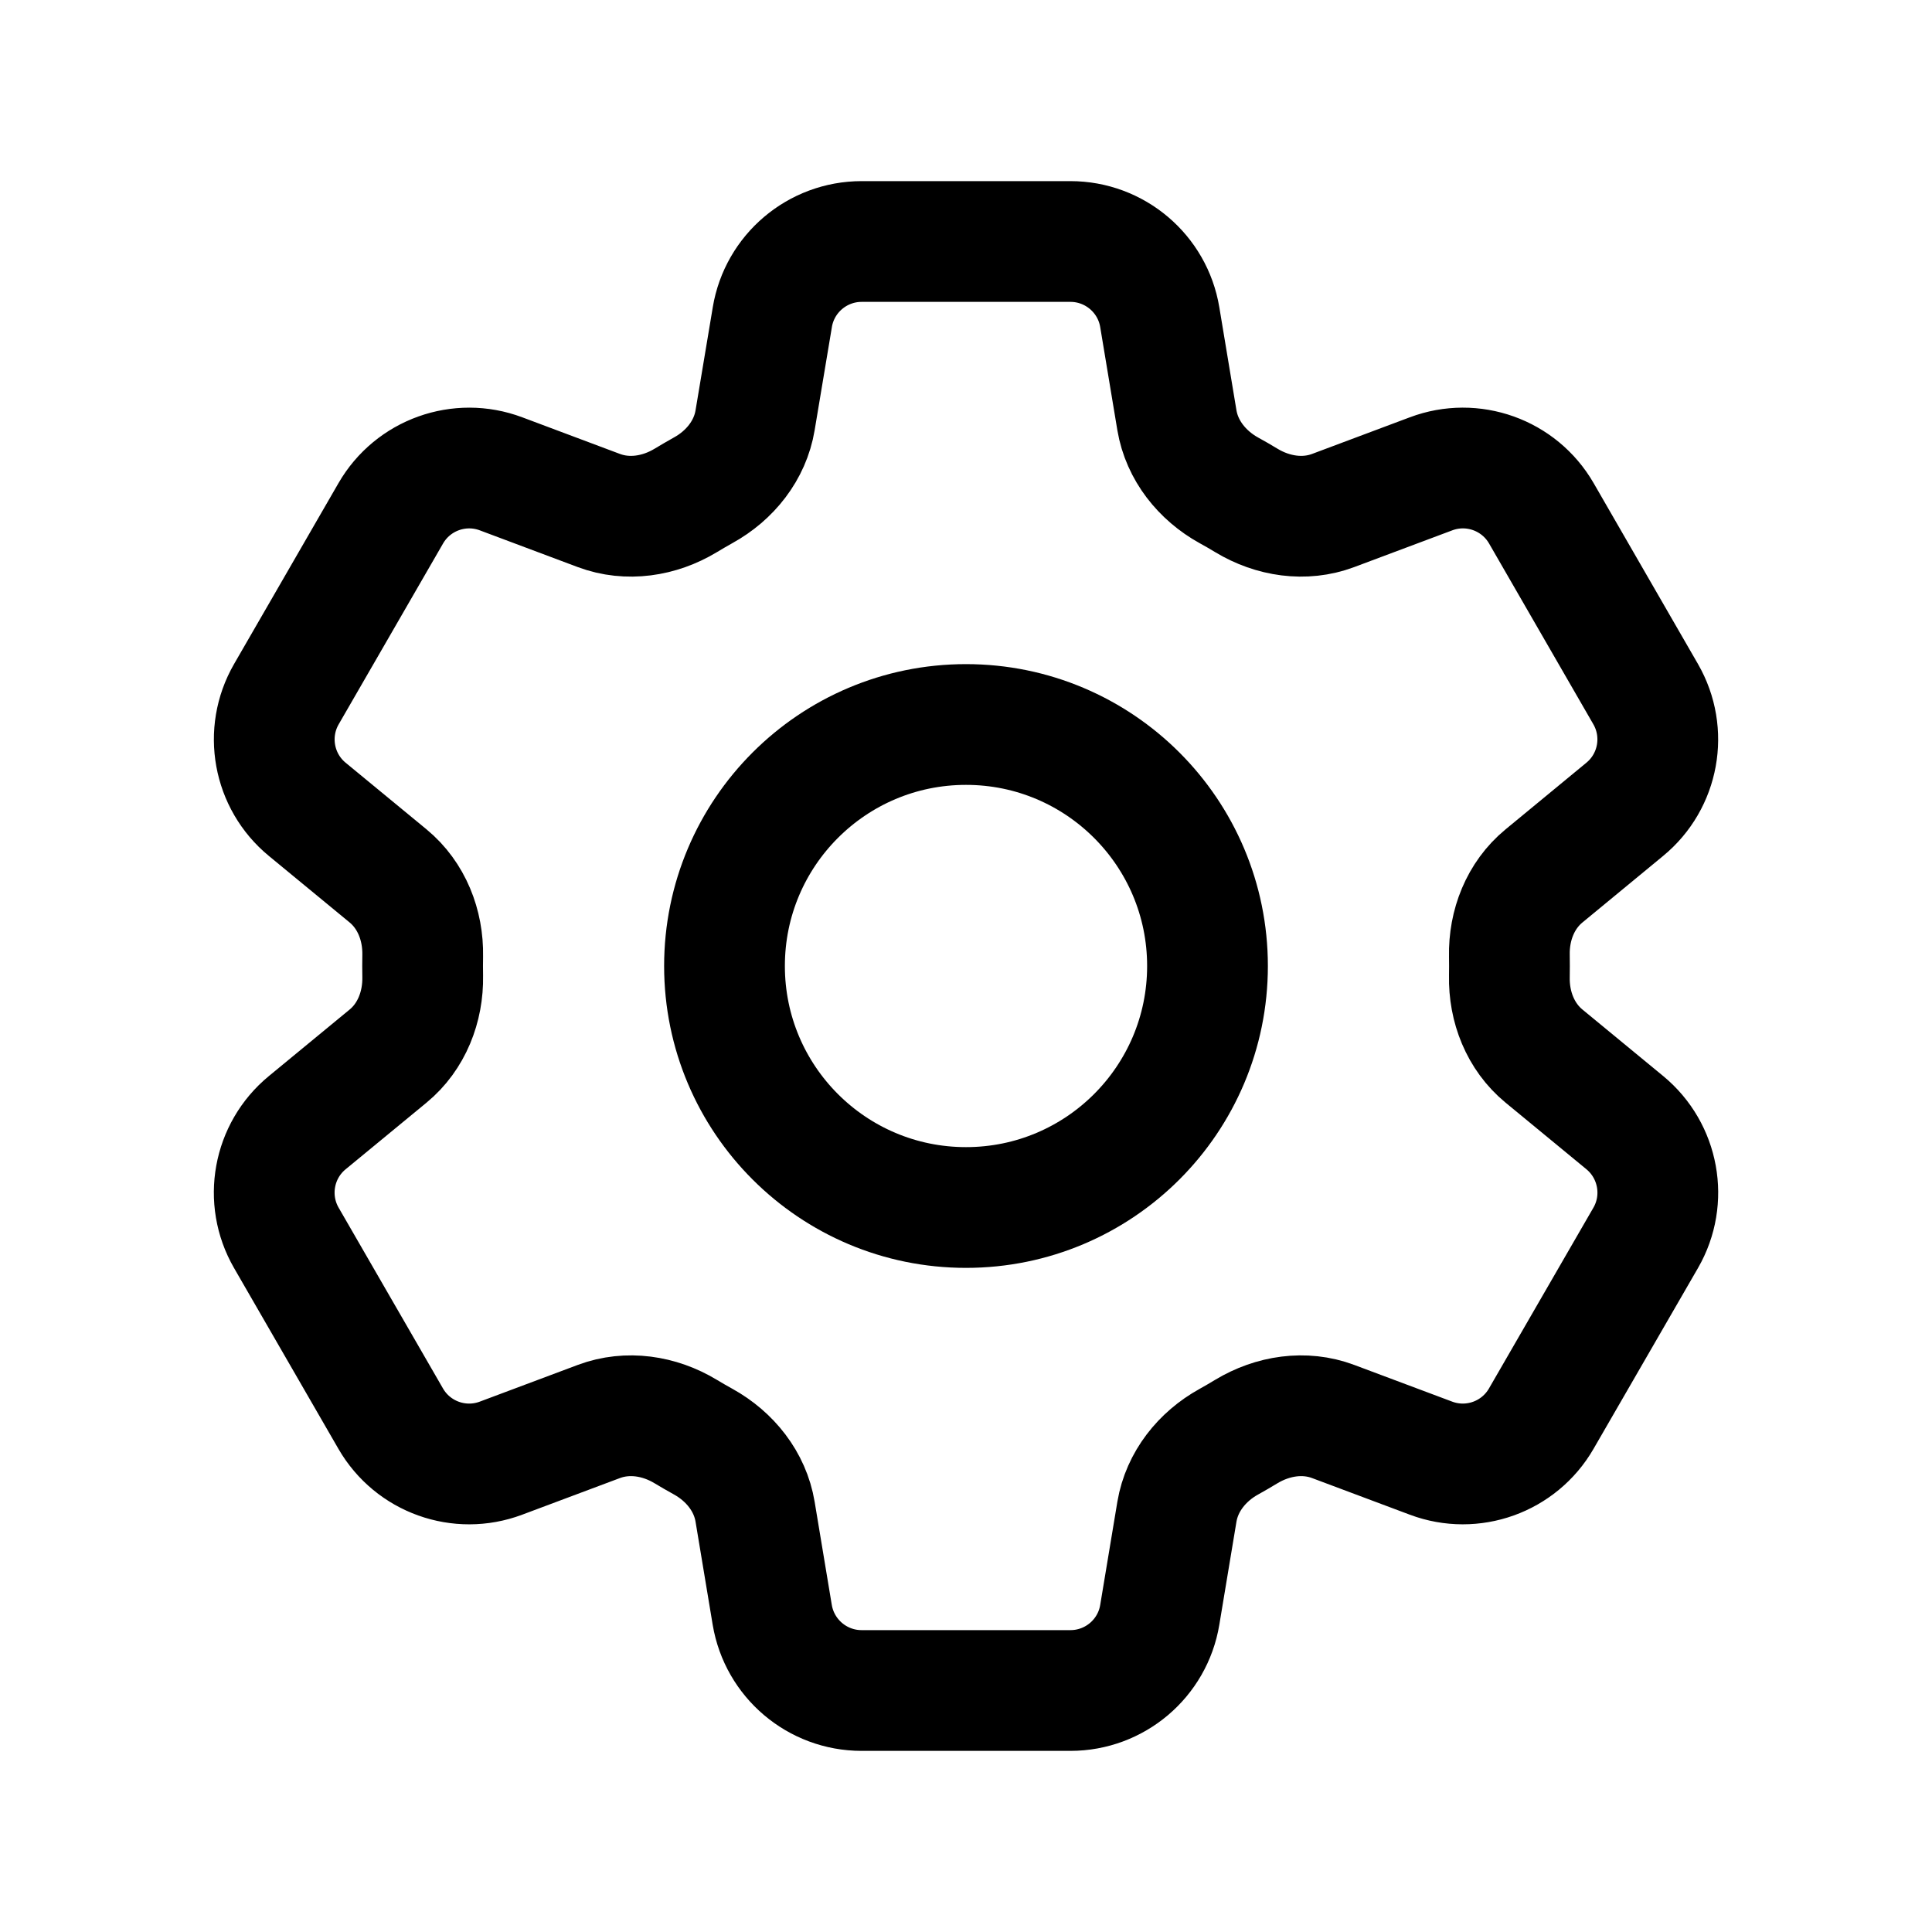
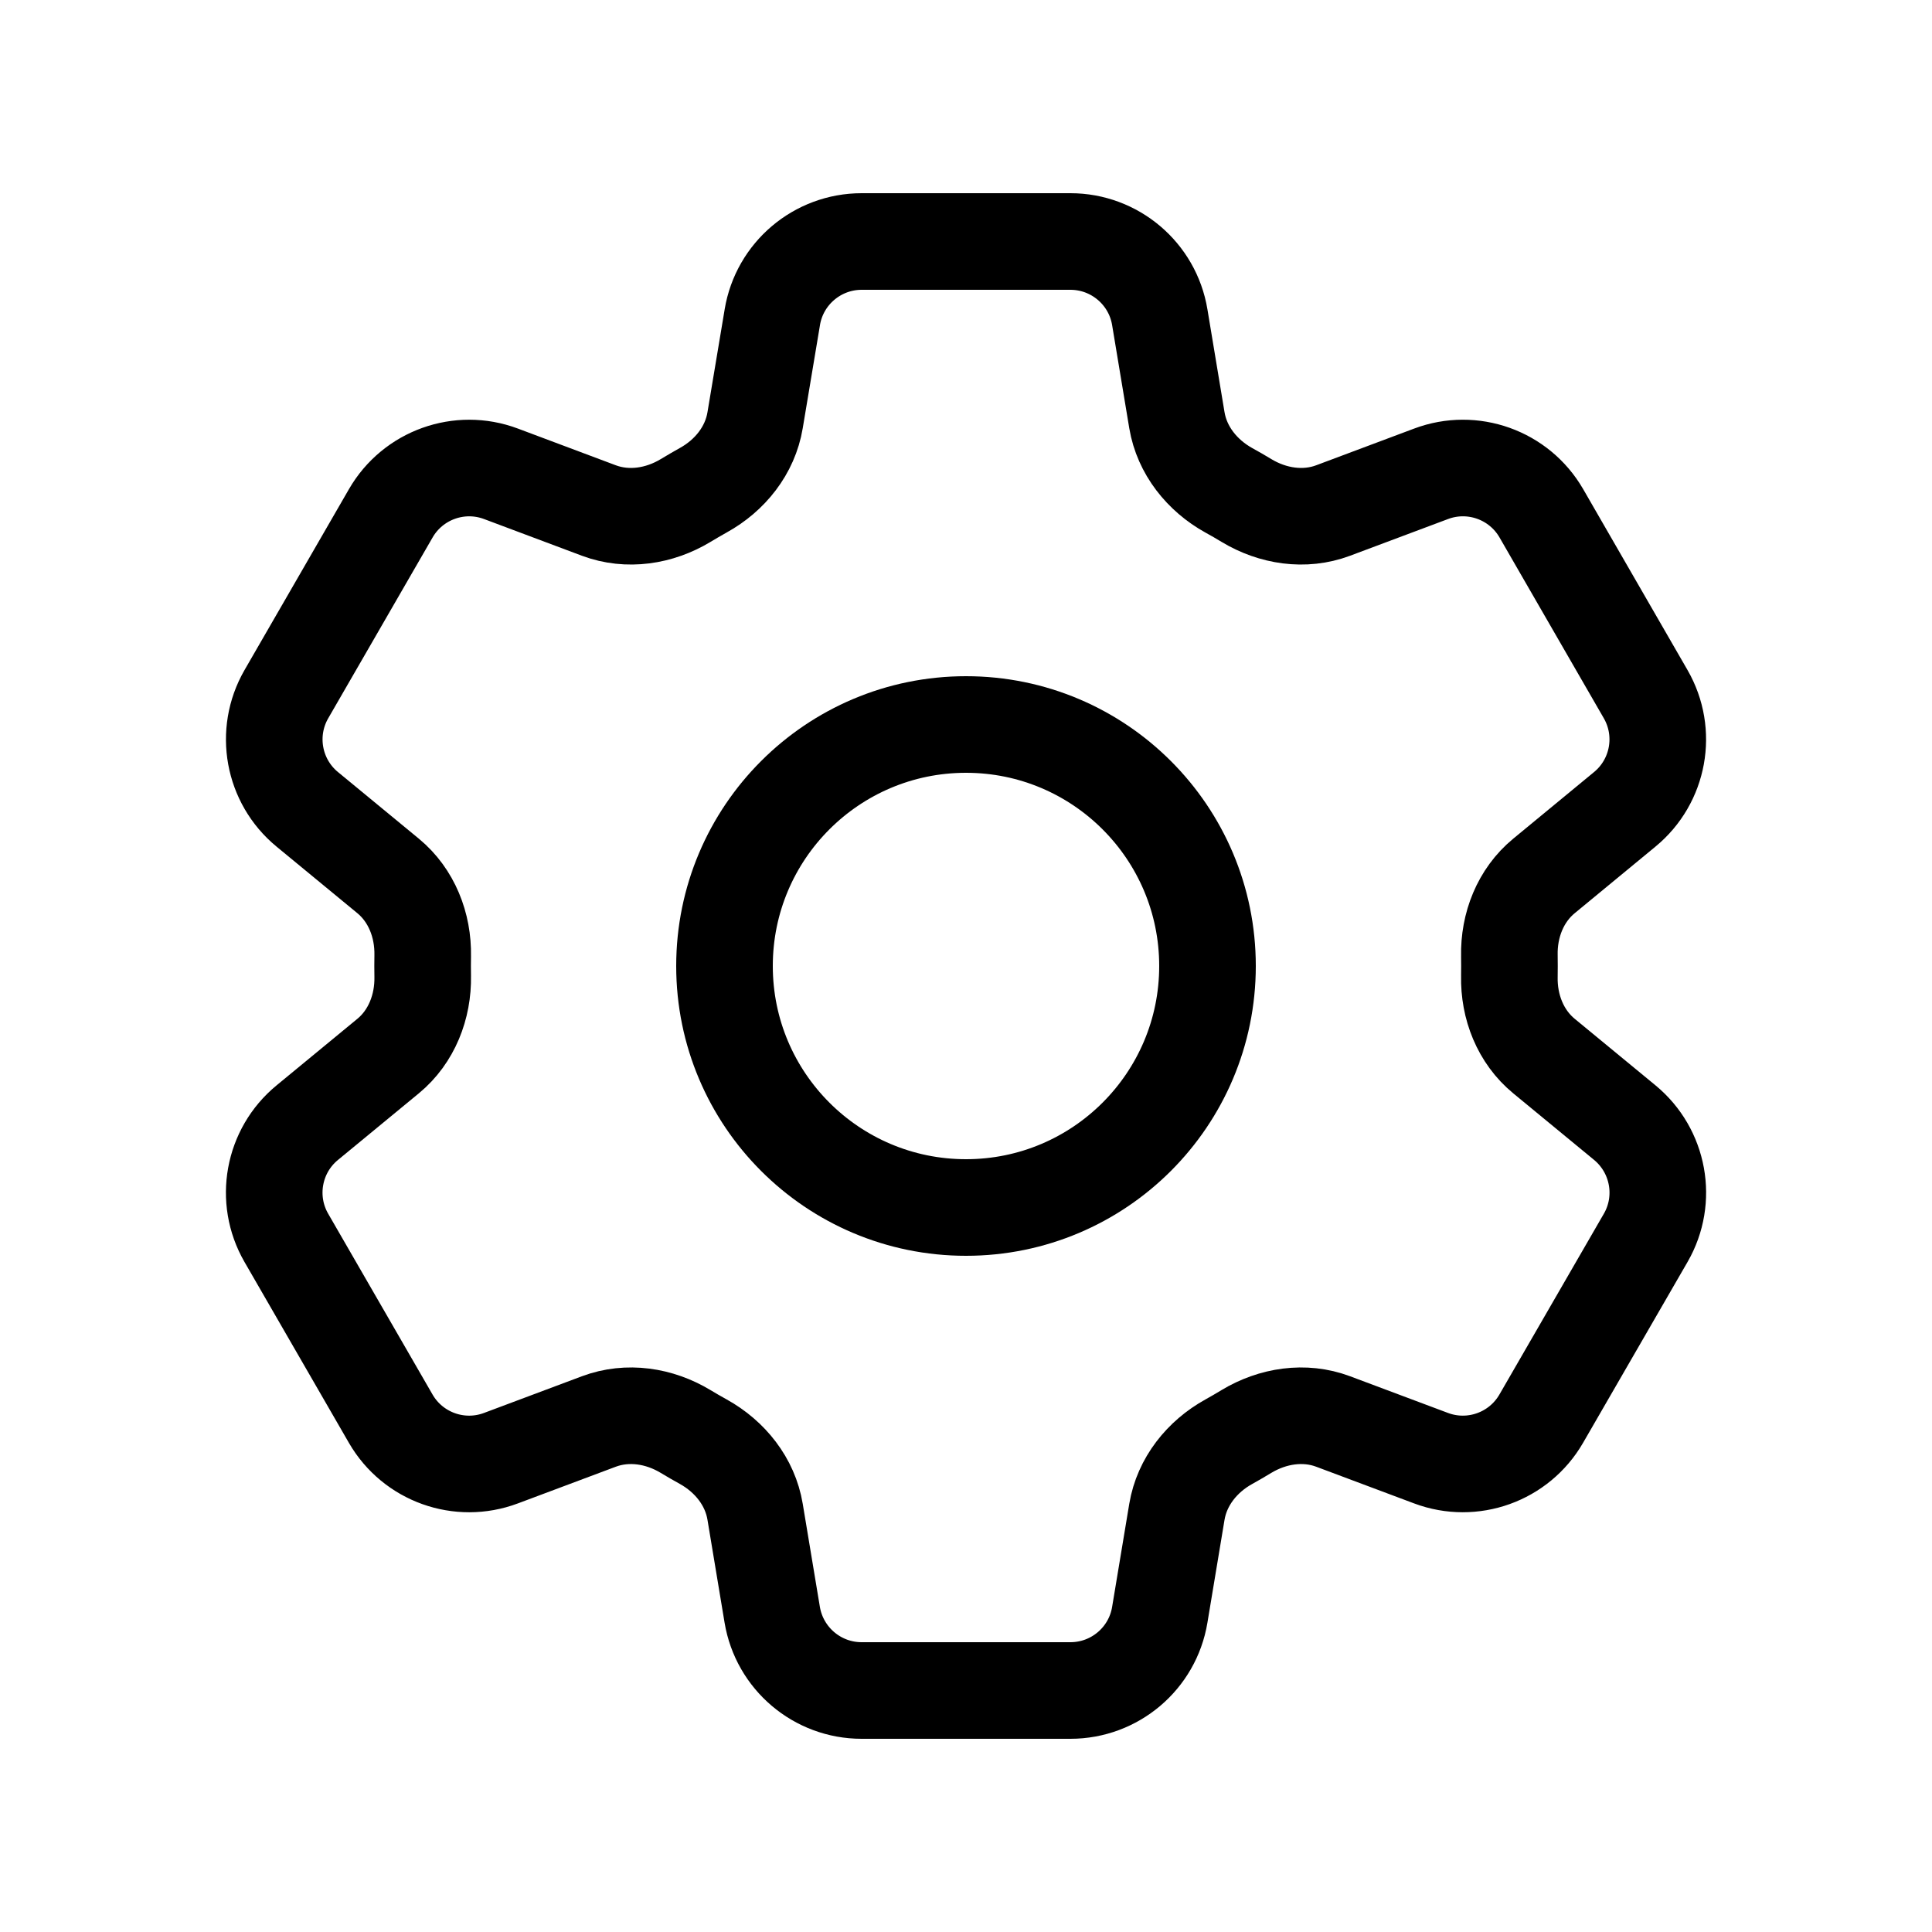
- <svg xmlns="http://www.w3.org/2000/svg" fill="none" viewBox="0 0 24 24" stroke-width="1.5" stroke="currentColor" class="size-6">
+ <svg xmlns="http://www.w3.org/2000/svg" fill="none" viewBox="0 0 24 24" stroke-width="1.2" stroke="currentColor" class="size-6">
  <path stroke-linecap="round" stroke-linejoin="round" d="M9.594 3.94c.09-.542.56-.94 1.11-.94h2.593c.55 0 1.02.398 1.11.94l.213 1.281c.063.374.313.686.645.87.074.04.147.083.22.127.325.196.72.257 1.075.124l1.217-.456a1.125 1.125 0 0 1 1.37.49l1.296 2.247a1.125 1.125 0 0 1-.26 1.431l-1.003.827c-.293.241-.438.613-.43.992a7.723 7.723 0 0 1 0 .255c-.008.378.137.75.43.991l1.004.827c.424.35.534.955.26 1.43l-1.298 2.247a1.125 1.125 0 0 1-1.369.491l-1.217-.456c-.355-.133-.75-.072-1.076.124a6.47 6.47 0 0 1-.22.128c-.331.183-.581.495-.644.869l-.213 1.281c-.09.543-.56.94-1.11.94h-2.594c-.55 0-1.019-.398-1.11-.94l-.213-1.281c-.062-.374-.312-.686-.644-.87a6.52 6.52 0 0 1-.22-.127c-.325-.196-.72-.257-1.076-.124l-1.217.456a1.125 1.125 0 0 1-1.369-.49l-1.297-2.247a1.125 1.125 0 0 1 .26-1.431l1.004-.827c.292-.24.437-.613.43-.991a6.932 6.932 0 0 1 0-.255c.007-.38-.138-.751-.43-.992l-1.004-.827a1.125 1.125 0 0 1-.26-1.43l1.297-2.247a1.125 1.125 0 0 1 1.37-.491l1.216.456c.356.133.751.072 1.076-.124.072-.044.146-.086.22-.128.332-.183.582-.495.644-.869l.214-1.28Z" />
  <path stroke-linecap="round" stroke-linejoin="round" d="M15 12a3 3 0 1 1-6 0 3 3 0 0 1 6 0Z" />
</svg>
